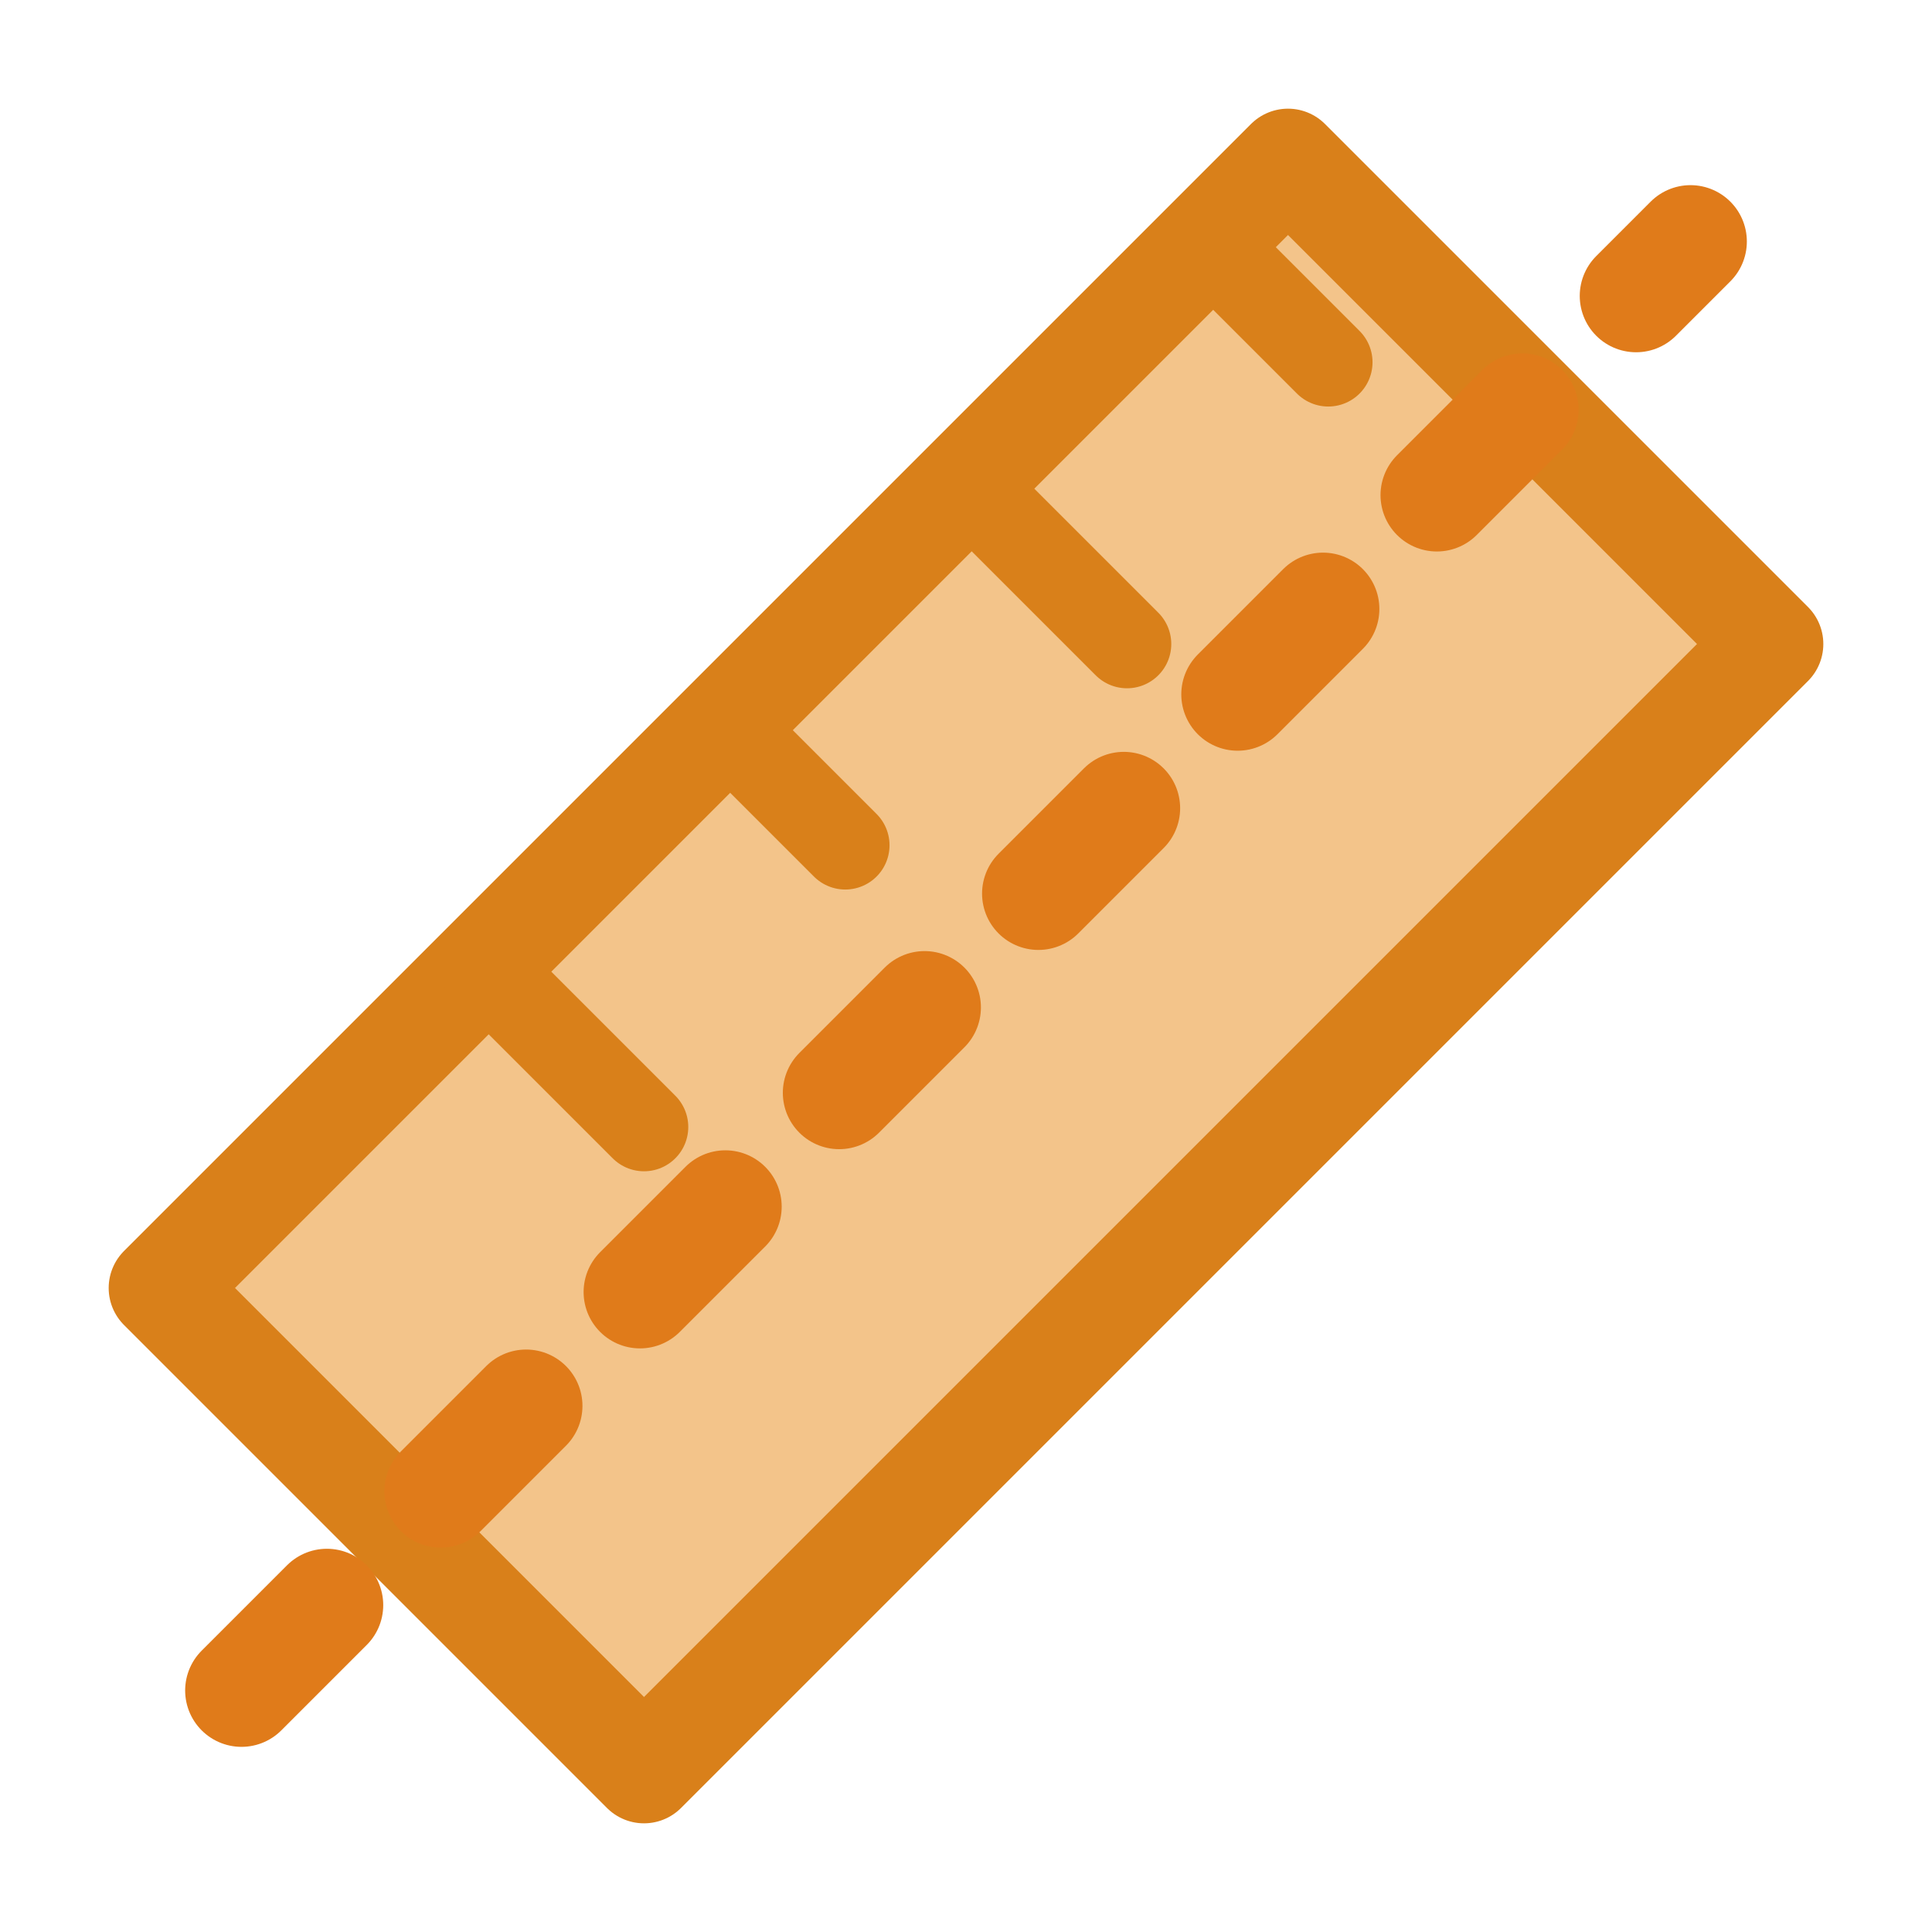
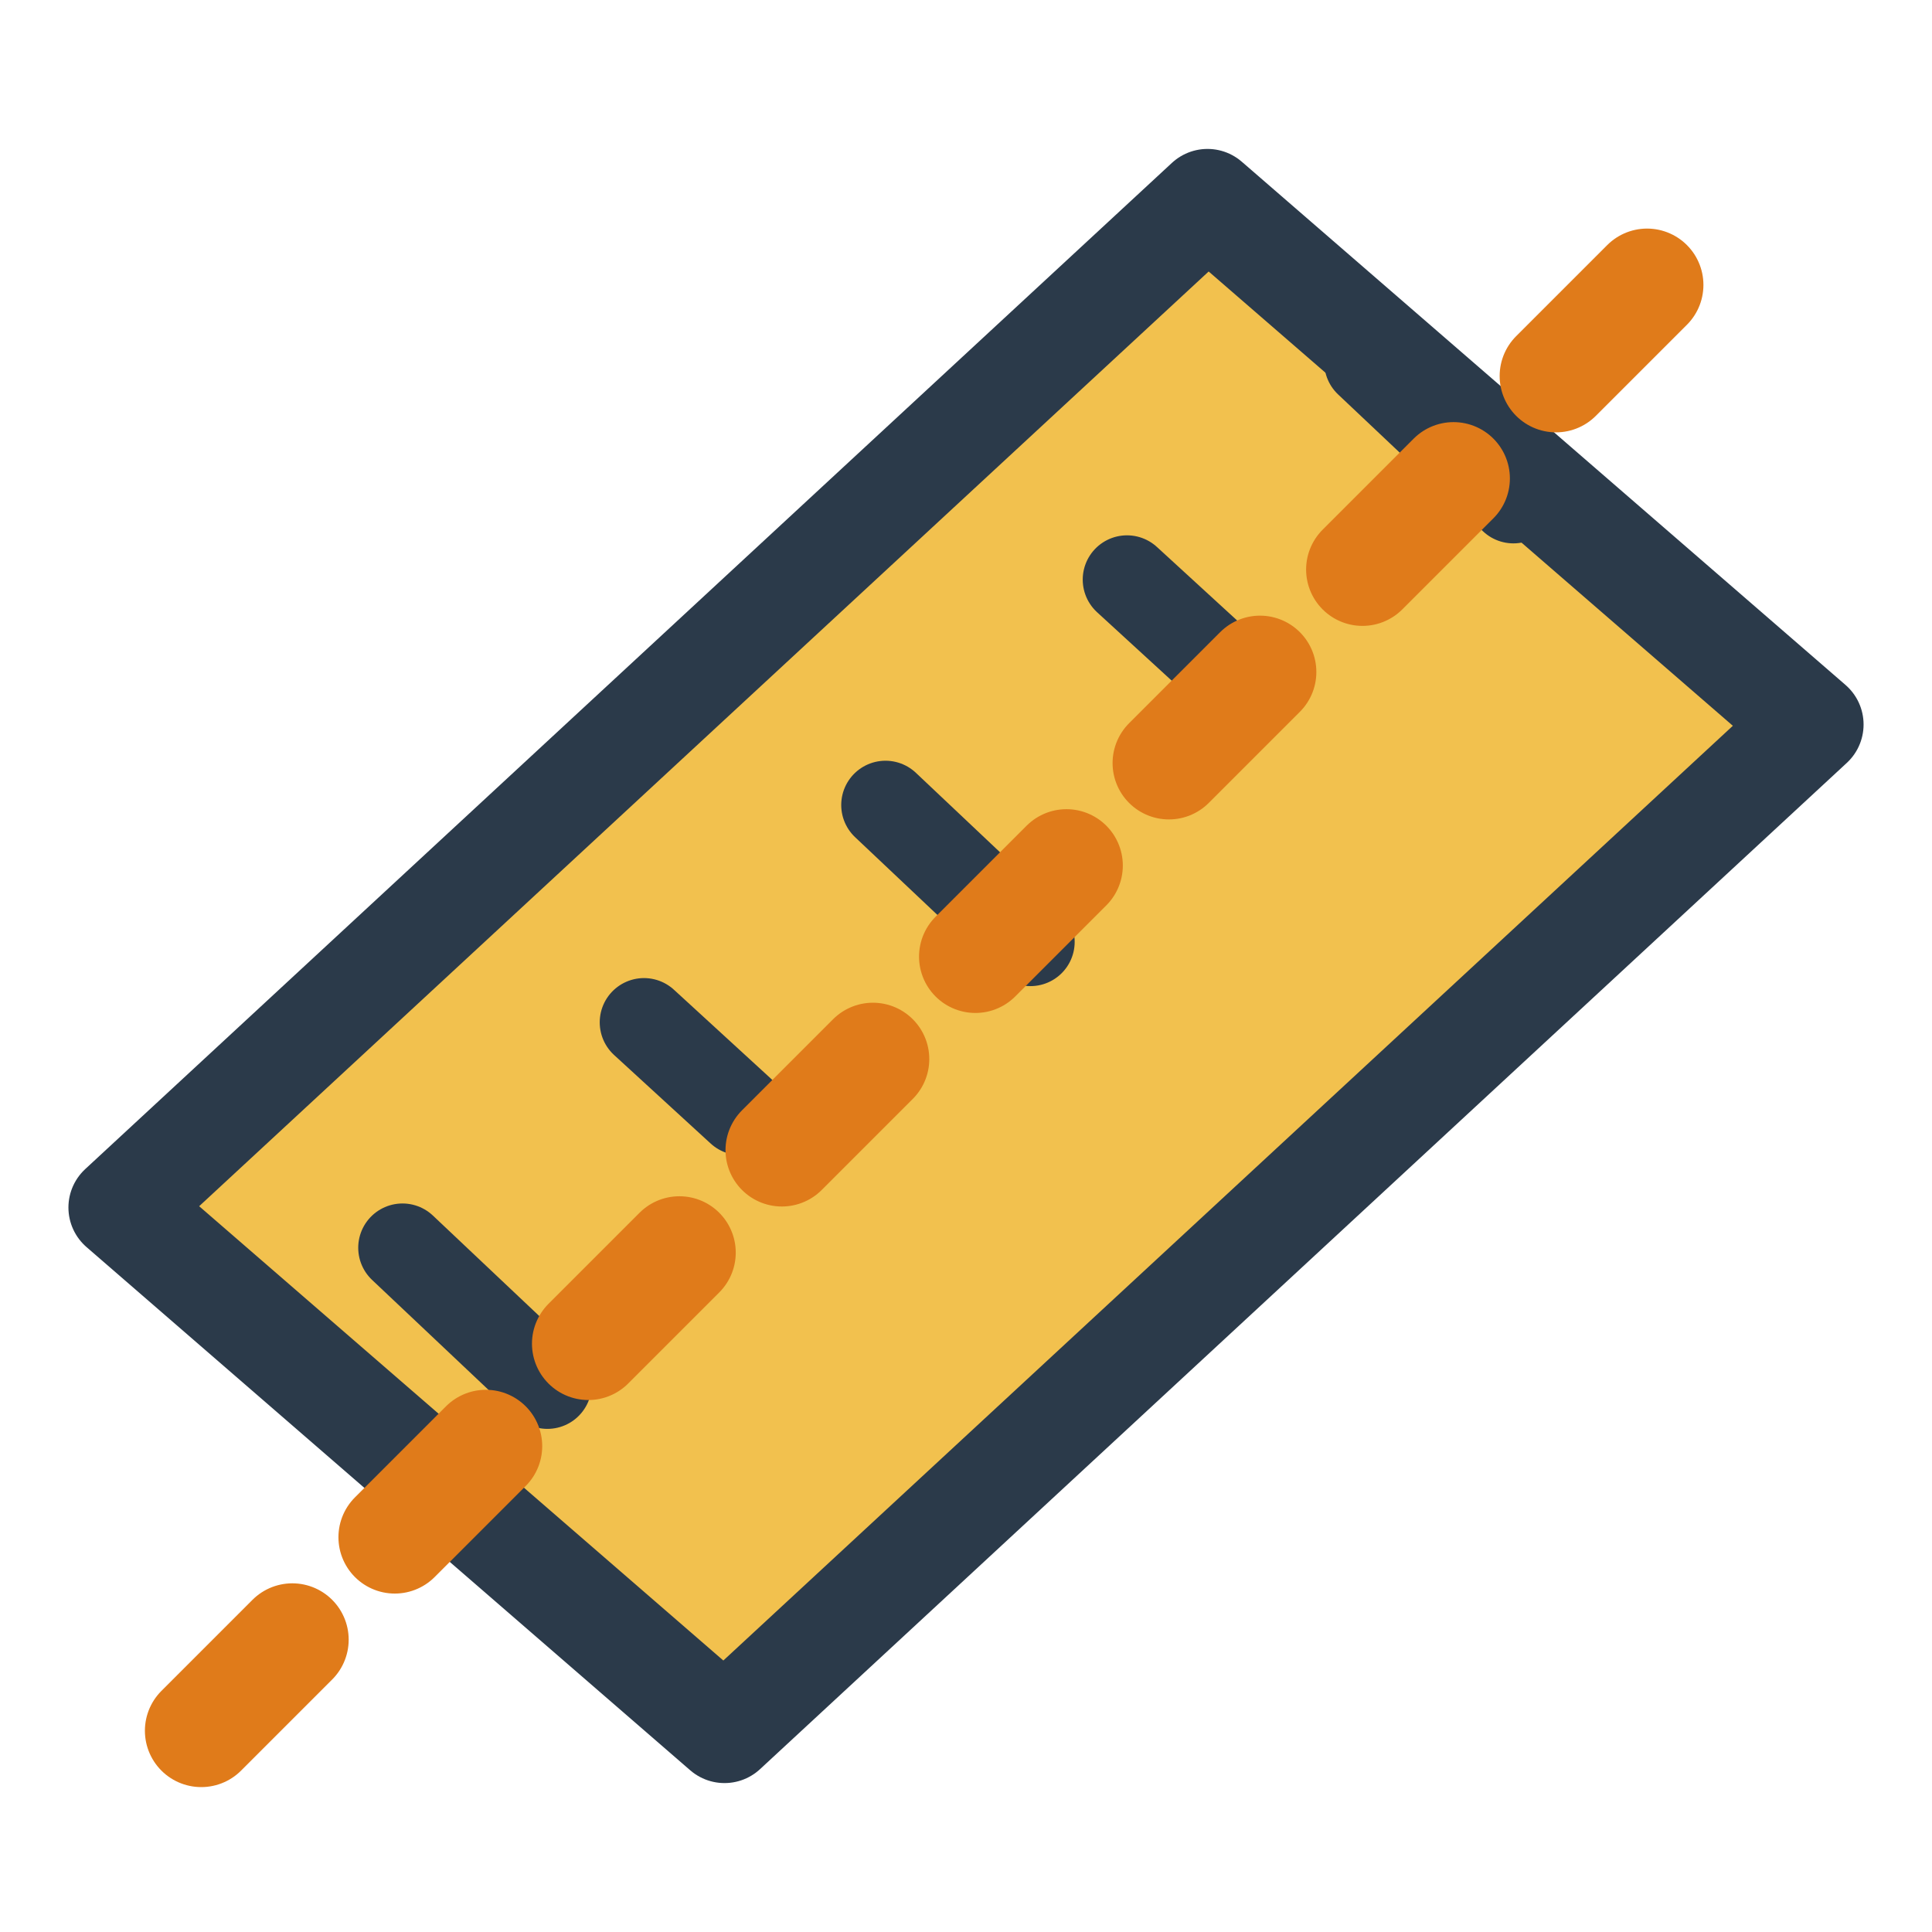
<svg xmlns="http://www.w3.org/2000/svg" viewBox="0 0 24 24" fill="none" stroke="#2b3a4a" stroke-width="1.3" stroke-linejoin="round" stroke-linecap="round">
-   <path d="M2 16 L16 2 L22 8 L8 22 Z" fill="#f3c48a" stroke="#d9801a" />
-   <path d="M6 12 L8 14 M9 9 L10.5 10.5 M12 6 L14 8 M15 3 L16.5 4.5" stroke="#d9801a" stroke-width="1.1" />
-   <path d="M3 21 L21 3" stroke="#e07b1a" stroke-width="1.4" stroke-dasharray="1.5 2" />
+   <path d="M1.5 15 L15 2.5 L22.5 9 L9 21.5 Z" fill="#f2c14e" />
+   <path d="M5 15.5 L6.8 17.2 M8 12.7 L9.2 13.8 M11 10 L12.8 11.7 M14 7.2 L15.2 8.3 M17 4.5 L18.8 6.2" stroke-width="1.1" />
+   <path d="M2.5 21.5 L21.5 2.5" stroke="#e07b1a" stroke-width="1.4" stroke-dasharray="1.6 1.8" />
</svg>
